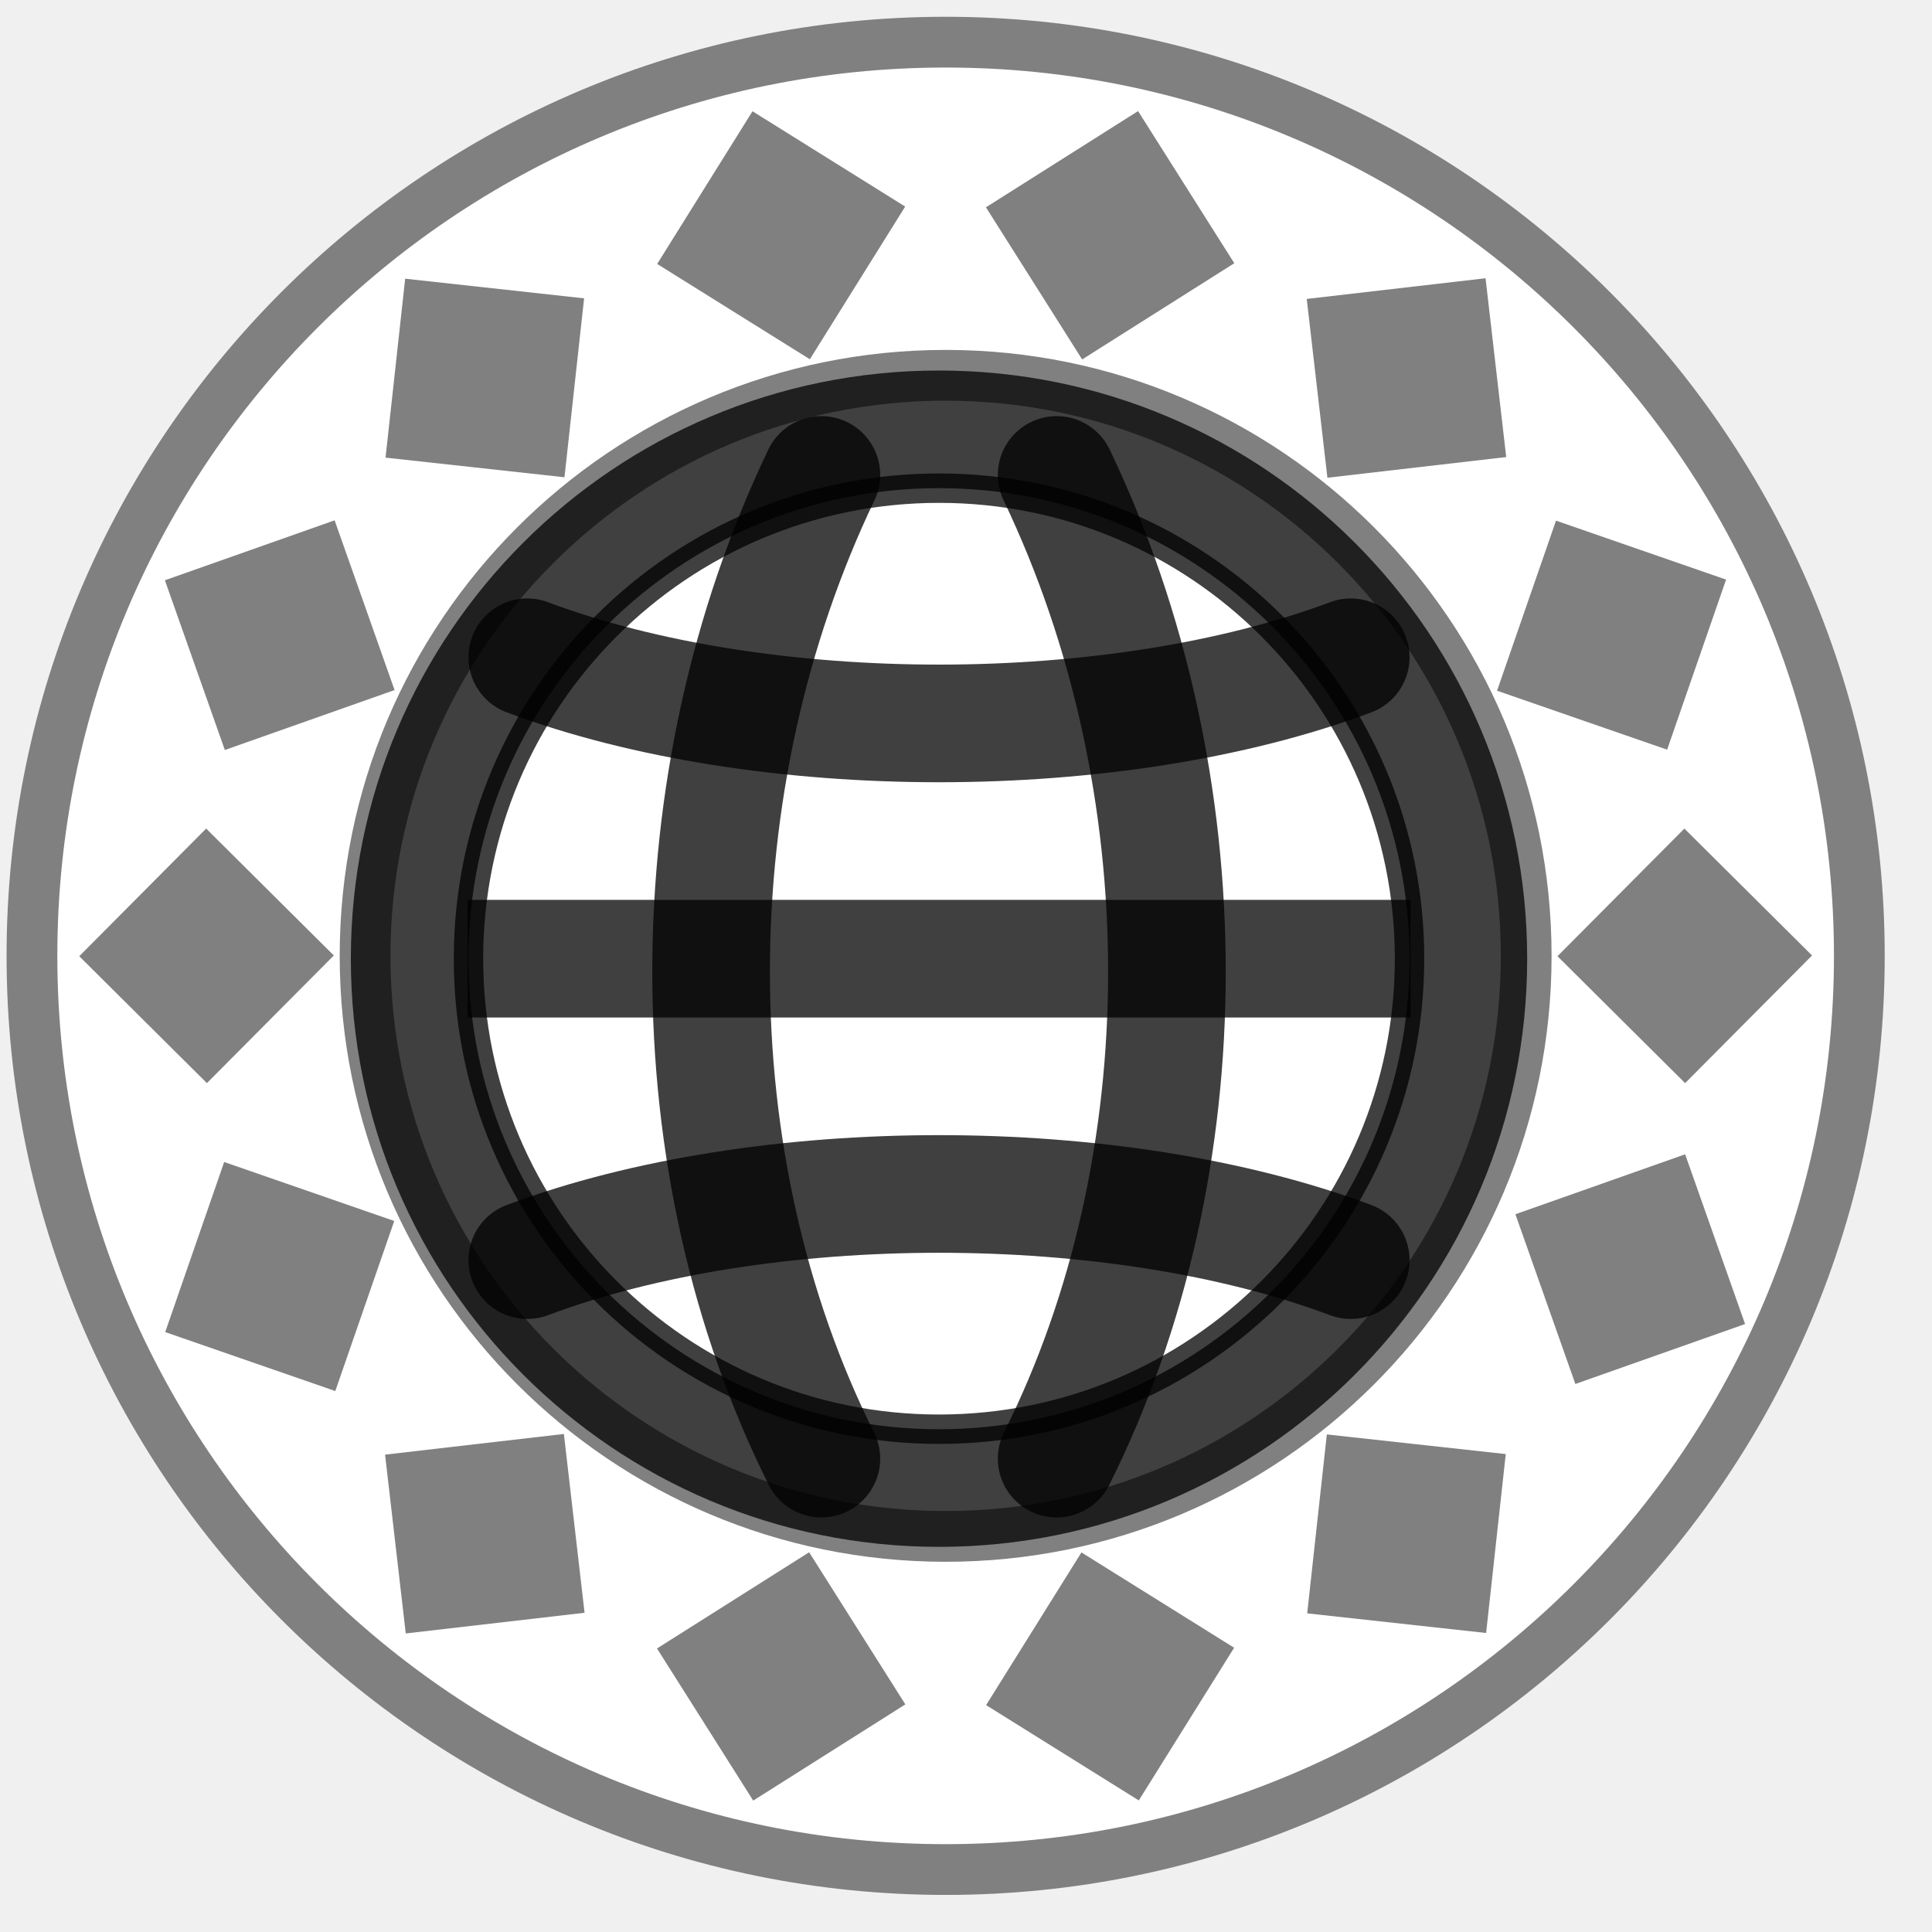
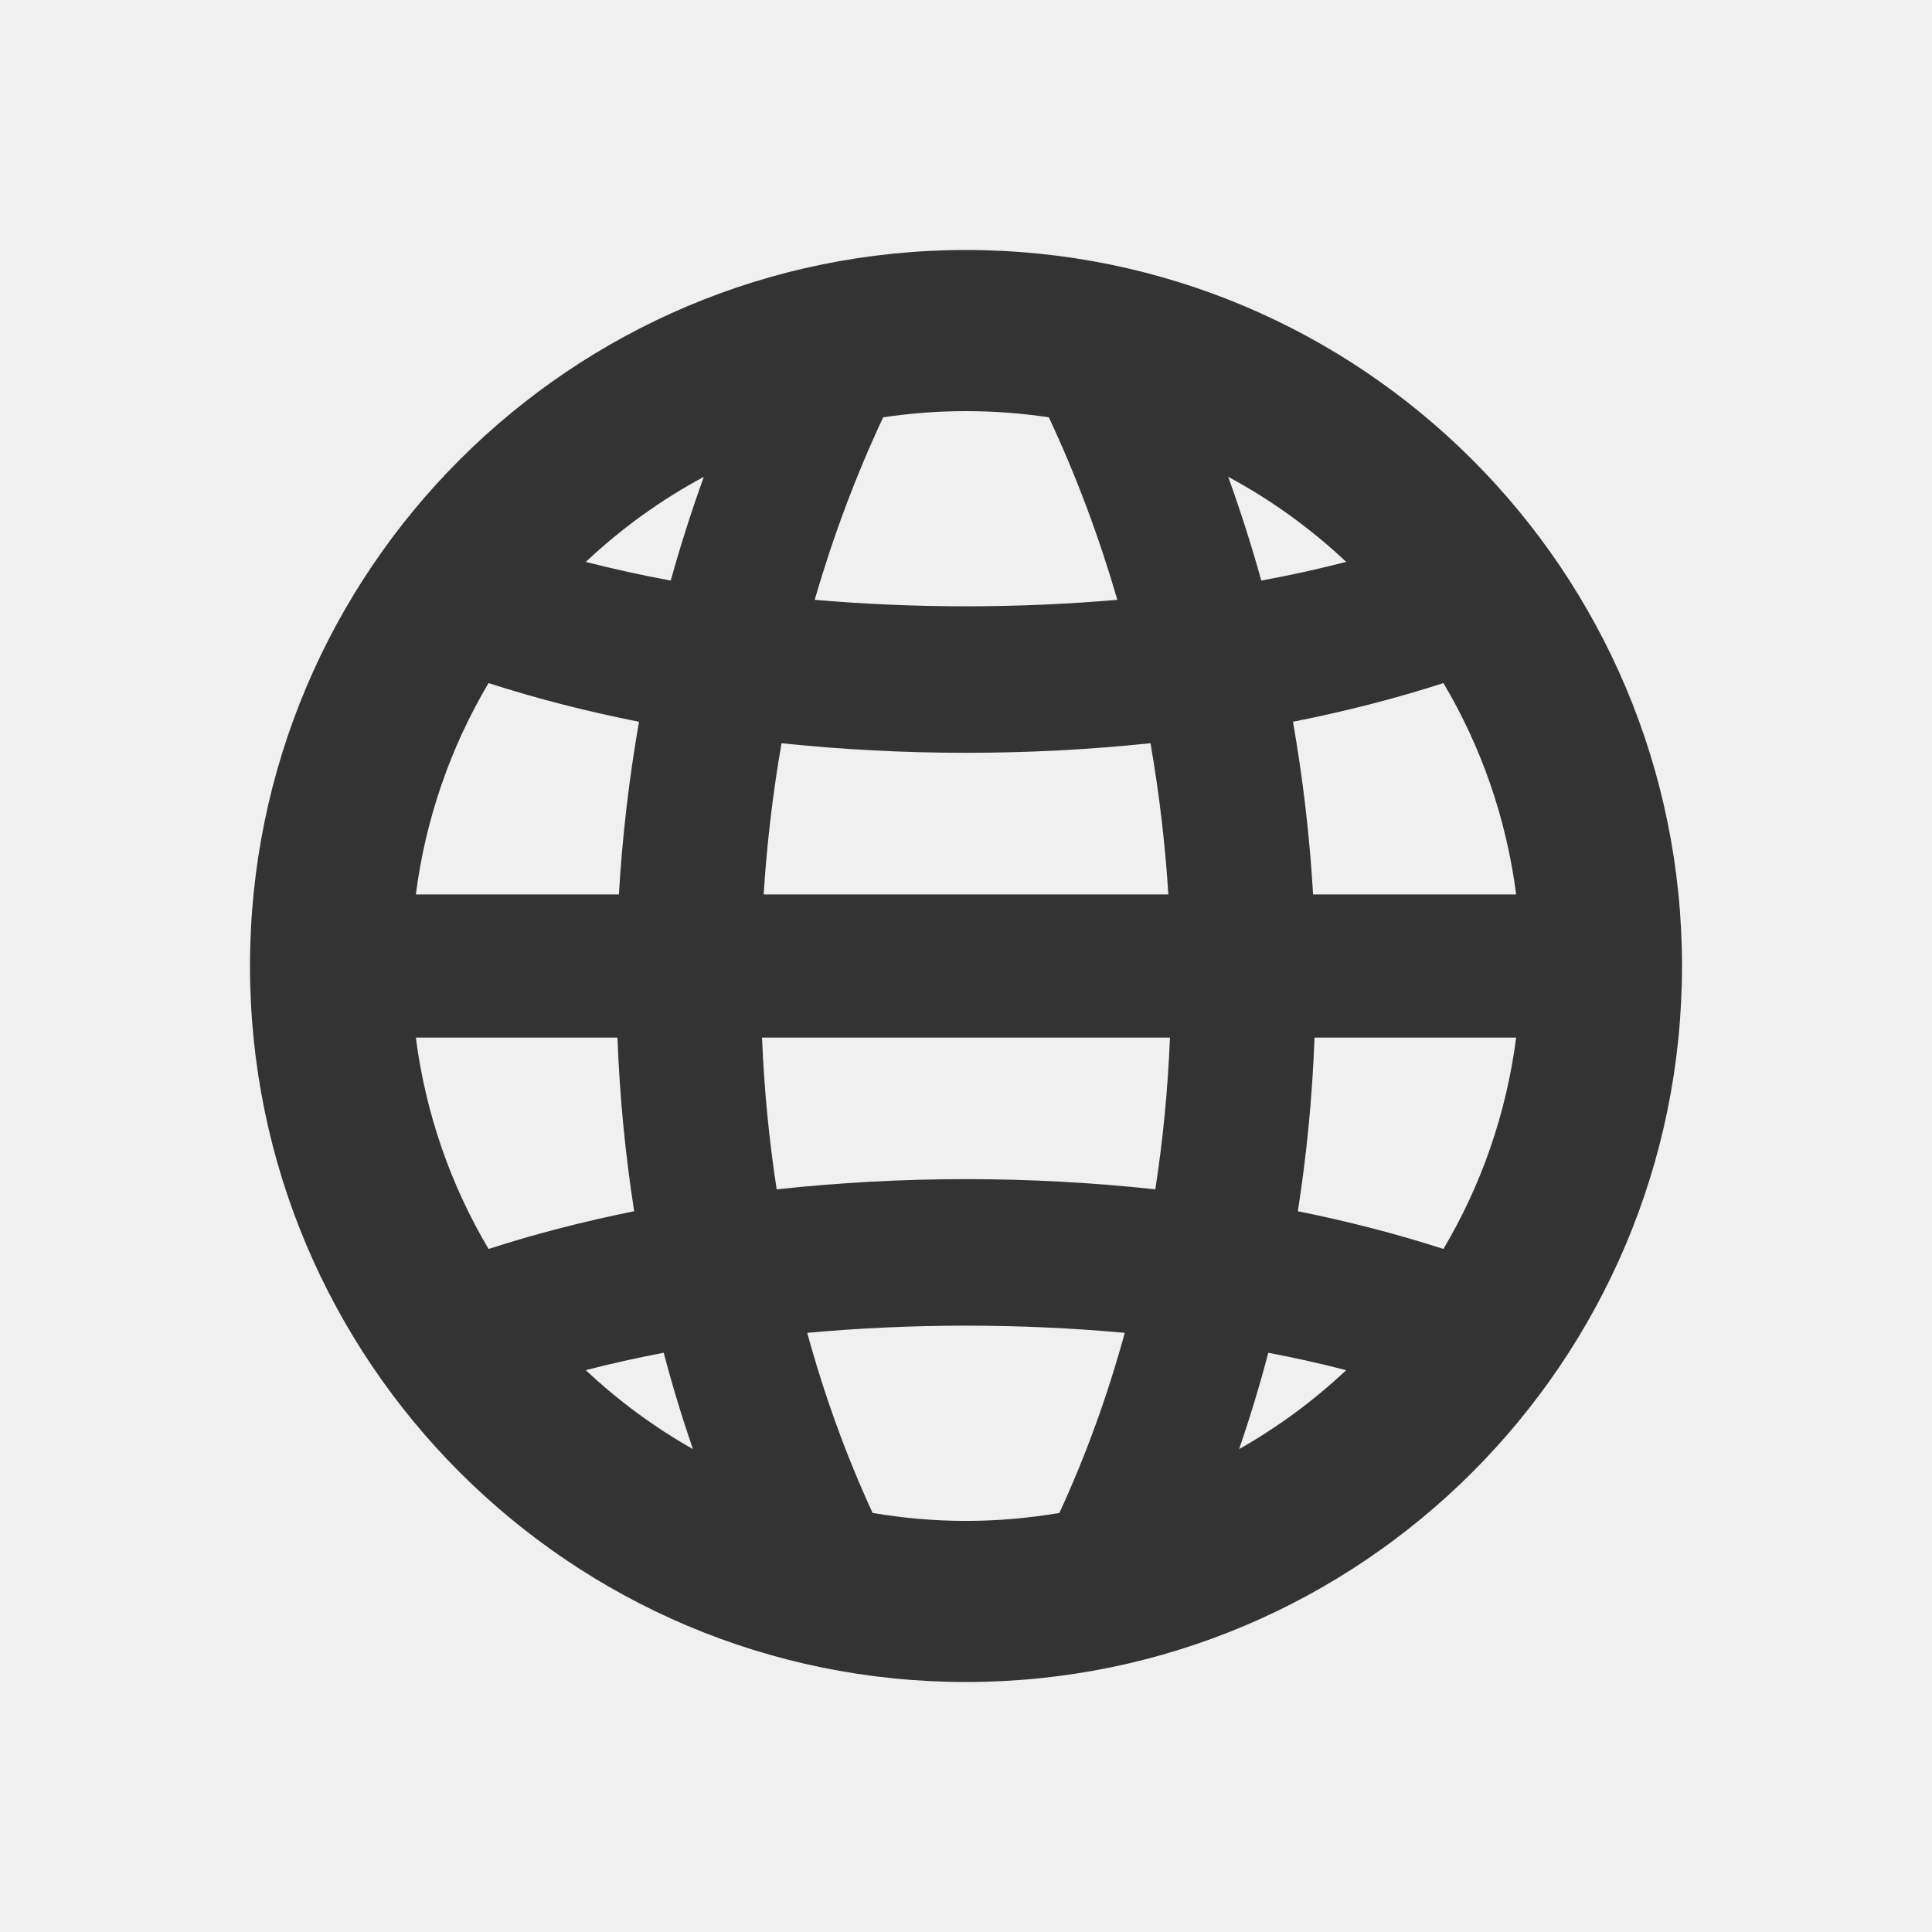
<svg xmlns="http://www.w3.org/2000/svg" xmlns:xlink="http://www.w3.org/1999/xlink" id="svg2" viewBox="0 0 190 190" version="1.0" width="190" height="190">
  <defs id="defs66">
    <linearGradient id="linearGradient11550">
      <stop id="stop11552" offset="0" style="stop-color: rgb(255, 255, 255); stop-opacity: 1;" />
      <stop id="stop11554" offset="1" style="stop-color: rgb(255, 255, 255); stop-opacity: 0;" />
    </linearGradient>
    <linearGradient gradientTransform="matrix(10.16656,0,0,10.16656,-682.6584,5.50421)" y2="18.5" x2="36.5" y1="18.5" x1="25.5" gradientUnits="userSpaceOnUse" id="linearGradient10783" xlink:href="#linearGradient11550" />
  </defs>
-   <circle style="color:#000000;clip-rule:nonzero;display:inline;overflow:visible;visibility:visible;opacity:1;isolation:auto;mix-blend-mode:normal;color-interpolation:sRGB;color-interpolation-filters:linearRGB;solid-color:#000000;solid-opacity:1;fill:#ffffff;fill-opacity:1;fill-rule:nonzero;stroke:#808080;stroke-width:4.992;stroke-linecap:round;stroke-linejoin:round;stroke-miterlimit:4;stroke-dasharray:none;stroke-dashoffset:0;stroke-opacity:1;marker:none;color-rendering:auto;image-rendering:auto;shape-rendering:auto;text-rendering:auto;enable-background:accumulate" id="path4147" cx="92.998" cy="94.002" r="89.856" />
-   <circle r="57.094" cy="94.002" cx="92.998" id="circle4149" style="color:#000000;clip-rule:nonzero;display:inline;overflow:visible;visibility:visible;opacity:1;isolation:auto;mix-blend-mode:normal;color-interpolation:sRGB;color-interpolation-filters:linearRGB;solid-color:#000000;solid-opacity:1;fill:#ffffff;fill-opacity:1;fill-rule:nonzero;stroke:#808080;stroke-width:4.992;stroke-linecap:round;stroke-linejoin:round;stroke-miterlimit:4;stroke-dasharray:none;stroke-dashoffset:0;stroke-opacity:1;marker:none;color-rendering:auto;image-rendering:auto;shape-rendering:auto;text-rendering:auto;enable-background:accumulate" />
-   <rect style="color:#000000;clip-rule:nonzero;display:inline;overflow:visible;visibility:visible;opacity:1;isolation:auto;mix-blend-mode:normal;color-interpolation:sRGB;color-interpolation-filters:linearRGB;solid-color:#000000;solid-opacity:1;fill:#808080;fill-opacity:1;fill-rule:nonzero;stroke:none;stroke-width:9.433;stroke-linecap:round;stroke-linejoin:round;stroke-miterlimit:4;stroke-dasharray:none;stroke-dashoffset:0;stroke-opacity:1;marker:none;color-rendering:auto;image-rendering:auto;shape-rendering:auto;text-rendering:auto;enable-background:accumulate" id="rect4165-28" width="17.702" height="17.702" x="161.353" y="-1.741" transform="rotate(19.1188)" />
-   <rect style="color:#000000;clip-rule:nonzero;display:inline;overflow:visible;visibility:visible;opacity:1;isolation:auto;mix-blend-mode:normal;color-interpolation:sRGB;color-interpolation-filters:linearRGB;solid-color:#000000;solid-opacity:1;fill:#808080;fill-opacity:1;fill-rule:nonzero;stroke:none;stroke-width:9.433;stroke-linecap:round;stroke-linejoin:round;stroke-miterlimit:4;stroke-dasharray:none;stroke-dashoffset:0;stroke-opacity:1;marker:none;color-rendering:auto;image-rendering:auto;shape-rendering:auto;text-rendering:auto;enable-background:accumulate" id="rect4165-28-3" width="17.702" height="17.702" x="124.282" y="43.963" transform="rotate(-6.595471)" />
-   <rect style="color:#000000;clip-rule:nonzero;display:inline;overflow:visible;visibility:visible;opacity:1;isolation:auto;mix-blend-mode:normal;color-interpolation:sRGB;color-interpolation-filters:linearRGB;solid-color:#000000;solid-opacity:1;fill:#808080;fill-opacity:1;fill-rule:nonzero;stroke:none;stroke-width:9.433;stroke-linecap:round;stroke-linejoin:round;stroke-miterlimit:4;stroke-dasharray:none;stroke-dashoffset:0;stroke-opacity:1;marker:none;color-rendering:auto;image-rendering:auto;shape-rendering:auto;text-rendering:auto;enable-background:accumulate" id="rect4165-28-9" width="17.702" height="17.702" x="71.052" y="69.056" transform="rotate(-32.30977)" />
-   <rect style="color:#000000;clip-rule:nonzero;display:inline;overflow:visible;visibility:visible;opacity:1;isolation:auto;mix-blend-mode:normal;color-interpolation:sRGB;color-interpolation-filters:linearRGB;solid-color:#000000;solid-opacity:1;fill:#808080;fill-opacity:1;fill-rule:nonzero;stroke:none;stroke-width:9.433;stroke-linecap:round;stroke-linejoin:round;stroke-miterlimit:4;stroke-dasharray:none;stroke-dashoffset:0;stroke-opacity:1;marker:none;color-rendering:auto;image-rendering:auto;shape-rendering:auto;text-rendering:auto;enable-background:accumulate" id="rect4165-28-28" width="17.702" height="17.702" x="12.206" y="68.569" transform="rotate(-58.02404)" />
-   <rect style="color:#000000;clip-rule:nonzero;display:inline;overflow:visible;visibility:visible;opacity:1;isolation:auto;mix-blend-mode:normal;color-interpolation:sRGB;color-interpolation-filters:linearRGB;solid-color:#000000;solid-opacity:1;fill:#808080;fill-opacity:1;fill-rule:nonzero;stroke:none;stroke-width:9.433;stroke-linecap:round;stroke-linejoin:round;stroke-miterlimit:4;stroke-dasharray:none;stroke-dashoffset:0;stroke-opacity:1;marker:none;color-rendering:auto;image-rendering:auto;shape-rendering:auto;text-rendering:auto;enable-background:accumulate" id="rect4165-28-21" width="17.702" height="17.702" x="-40.601" y="42.598" transform="rotate(-83.73833)" />
-   <rect style="color:#000000;clip-rule:nonzero;display:inline;overflow:visible;visibility:visible;opacity:1;isolation:auto;mix-blend-mode:normal;color-interpolation:sRGB;color-interpolation-filters:linearRGB;solid-color:#000000;solid-opacity:1;fill:#808080;fill-opacity:1;fill-rule:nonzero;stroke:none;stroke-width:9.433;stroke-linecap:round;stroke-linejoin:round;stroke-miterlimit:4;stroke-dasharray:none;stroke-dashoffset:0;stroke-opacity:1;marker:none;color-rendering:auto;image-rendering:auto;shape-rendering:auto;text-rendering:auto;enable-background:accumulate" id="rect4165-28-6" width="17.702" height="17.702" x="-76.911" y="-3.714" transform="rotate(-109.4526)" />
-   <rect style="color:#000000;clip-rule:nonzero;display:inline;overflow:visible;visibility:visible;opacity:1;isolation:auto;mix-blend-mode:normal;color-interpolation:sRGB;color-interpolation-filters:linearRGB;solid-color:#000000;solid-opacity:1;fill:#808080;fill-opacity:1;fill-rule:nonzero;stroke:none;stroke-width:9.433;stroke-linecap:round;stroke-linejoin:round;stroke-miterlimit:4;stroke-dasharray:none;stroke-dashoffset:0;stroke-opacity:1;marker:none;color-rendering:auto;image-rendering:auto;shape-rendering:auto;text-rendering:auto;enable-background:accumulate" id="rect4165-28-5" width="17.702" height="17.702" x="-89.53" y="-61.193" transform="rotate(-135.1669)" />
-   <rect style="color:#000000;clip-rule:nonzero;display:inline;overflow:visible;visibility:visible;opacity:1;isolation:auto;mix-blend-mode:normal;color-interpolation:sRGB;color-interpolation-filters:linearRGB;solid-color:#000000;solid-opacity:1;fill:#808080;fill-opacity:1;fill-rule:nonzero;stroke:none;stroke-width:9.433;stroke-linecap:round;stroke-linejoin:round;stroke-miterlimit:4;stroke-dasharray:none;stroke-dashoffset:0;stroke-opacity:1;marker:none;color-rendering:auto;image-rendering:auto;shape-rendering:auto;text-rendering:auto;enable-background:accumulate" id="rect4165-28-93" width="17.702" height="17.702" x="-75.961" y="-118.455" transform="rotate(-160.8812)" />
-   <rect style="color:#000000;clip-rule:nonzero;display:inline;overflow:visible;visibility:visible;opacity:1;isolation:auto;mix-blend-mode:normal;color-interpolation:sRGB;color-interpolation-filters:linearRGB;solid-color:#000000;solid-opacity:1;fill:#808080;fill-opacity:1;fill-rule:nonzero;stroke:none;stroke-width:9.433;stroke-linecap:round;stroke-linejoin:round;stroke-miterlimit:4;stroke-dasharray:none;stroke-dashoffset:0;stroke-opacity:1;marker:none;color-rendering:auto;image-rendering:auto;shape-rendering:auto;text-rendering:auto;enable-background:accumulate" id="rect4165-28-7" width="17.702" height="17.702" x="-38.89" y="-164.159" transform="rotate(173.4045)" />
-   <rect style="color:#000000;clip-rule:nonzero;display:inline;overflow:visible;visibility:visible;opacity:1;isolation:auto;mix-blend-mode:normal;color-interpolation:sRGB;color-interpolation-filters:linearRGB;solid-color:#000000;solid-opacity:1;fill:#808080;fill-opacity:1;fill-rule:nonzero;stroke:none;stroke-width:9.433;stroke-linecap:round;stroke-linejoin:round;stroke-miterlimit:4;stroke-dasharray:none;stroke-dashoffset:0;stroke-opacity:1;marker:none;color-rendering:auto;image-rendering:auto;shape-rendering:auto;text-rendering:auto;enable-background:accumulate" id="rect4165-28-61" width="17.702" height="17.702" x="14.34" y="-189.253" transform="rotate(147.6902)" />
-   <rect style="color:#000000;clip-rule:nonzero;display:inline;overflow:visible;visibility:visible;opacity:1;isolation:auto;mix-blend-mode:normal;color-interpolation:sRGB;color-interpolation-filters:linearRGB;solid-color:#000000;solid-opacity:1;fill:#808080;fill-opacity:1;fill-rule:nonzero;stroke:none;stroke-width:9.433;stroke-linecap:round;stroke-linejoin:round;stroke-miterlimit:4;stroke-dasharray:none;stroke-dashoffset:0;stroke-opacity:1;marker:none;color-rendering:auto;image-rendering:auto;shape-rendering:auto;text-rendering:auto;enable-background:accumulate" id="rect4165-28-26" width="17.702" height="17.702" x="73.186" y="-188.766" transform="rotate(121.9759)" />
-   <rect style="color:#000000;clip-rule:nonzero;display:inline;overflow:visible;visibility:visible;opacity:1;isolation:auto;mix-blend-mode:normal;color-interpolation:sRGB;color-interpolation-filters:linearRGB;solid-color:#000000;solid-opacity:1;fill:#808080;fill-opacity:1;fill-rule:nonzero;stroke:none;stroke-width:9.433;stroke-linecap:round;stroke-linejoin:round;stroke-miterlimit:4;stroke-dasharray:none;stroke-dashoffset:0;stroke-opacity:1;marker:none;color-rendering:auto;image-rendering:auto;shape-rendering:auto;text-rendering:auto;enable-background:accumulate" id="rect4165-28-34" width="17.702" height="17.702" x="125.994" y="-162.795" transform="rotate(96.26166)" />
-   <rect style="color:#000000;clip-rule:nonzero;display:inline;overflow:visible;visibility:visible;opacity:1;isolation:auto;mix-blend-mode:normal;color-interpolation:sRGB;color-interpolation-filters:linearRGB;solid-color:#000000;solid-opacity:1;fill:#808080;fill-opacity:1;fill-rule:nonzero;stroke:none;stroke-width:9.433;stroke-linecap:round;stroke-linejoin:round;stroke-miterlimit:4;stroke-dasharray:none;stroke-dashoffset:0;stroke-opacity:1;marker:none;color-rendering:auto;image-rendering:auto;shape-rendering:auto;text-rendering:auto;enable-background:accumulate" id="rect4165-28-0" width="17.702" height="17.702" x="174.922" y="-59.004" transform="rotate(44.83309)" />
+   <path style="opacity:1;fill:#333333;fill-opacity:1;fill-rule:evenodd;stroke:none;stroke-width:3.521px;stroke-linecap:butt;stroke-linejoin:miter;stroke-opacity:0.749;stop-opacity:1" d="M 95 24.586 A 70.413 70.413 0 0 0 24.586 95 A 70.413 70.413 0 0 0 95 165.414 A 70.413 70.413 0 0 0 165.414 95 A 70.413 70.413 0 0 0 95 24.586 z M 95 40.432 C 97.769 40.432 100.488 40.642 103.146 41.039 C 105.847 46.809 108.093 52.821 109.883 58.988 C 100.094 59.839 89.908 59.839 80.119 58.988 C 81.909 52.821 84.152 46.809 86.854 41.039 C 89.512 40.642 92.231 40.432 95 40.432 z M 69.217 46.893 C 68.008 50.252 66.917 53.654 65.963 57.096 C 63.091 56.566 60.3 55.955 57.609 55.26 C 61.083 51.991 64.978 49.167 69.217 46.893 z M 120.785 46.893 C 125.023 49.167 128.916 51.99 132.389 55.258 C 129.699 55.953 126.91 56.566 124.039 57.096 C 123.085 53.654 121.994 50.252 120.785 46.893 z M 48.047 67.176 C 52.758 68.698 57.716 69.967 62.844 70.982 C 61.861 76.603 61.197 82.276 60.867 87.961 L 40.896 87.961 C 41.864 80.445 44.347 73.409 48.047 67.176 z M 141.951 67.176 C 145.651 73.409 148.136 80.445 149.104 87.961 L 129.133 87.961 C 128.803 82.275 128.139 76.602 127.156 70.98 C 132.283 69.965 137.241 68.698 141.951 67.176 z M 76.859 73.09 C 88.802 74.348 101.2 74.349 113.143 73.09 C 114.001 78.01 114.587 82.979 114.9 87.961 L 75.102 87.961 C 75.415 82.979 76.001 78.01 76.859 73.09 z M 40.896 102.043 L 60.725 102.043 C 60.937 107.777 61.485 113.482 62.367 119.115 C 57.408 120.115 52.612 121.353 48.047 122.828 C 44.347 116.595 41.864 109.559 40.896 102.043 z M 74.941 102.043 L 115.059 102.043 C 114.856 107.062 114.377 112.049 113.619 116.965 C 107.495 116.301 101.249 115.961 95 115.961 C 88.751 115.961 82.506 116.301 76.381 116.965 C 75.623 112.049 75.144 107.062 74.941 102.043 z M 129.275 102.043 L 149.104 102.043 C 148.136 109.559 145.651 116.595 141.951 122.828 C 137.387 121.353 132.592 120.117 127.635 119.117 C 128.517 113.484 129.063 107.778 129.275 102.043 z M 94.996 130.371 C 100.241 130.371 105.487 130.607 110.615 131.076 C 108.933 137.205 106.793 143.142 104.182 148.789 C 101.195 149.294 98.131 149.572 95 149.572 C 91.869 149.572 88.805 149.294 85.818 148.789 C 83.207 143.142 81.067 137.205 79.385 131.076 C 84.511 130.608 89.753 130.371 94.996 130.371 z M 65.271 133.035 C 66.113 136.235 67.072 139.396 68.143 142.51 C 64.319 140.345 60.786 137.734 57.609 134.744 C 60.084 134.105 62.642 133.534 65.271 133.035 z M 124.729 133.037 C 127.357 133.536 129.915 134.107 132.389 134.746 C 129.213 137.735 125.682 140.346 121.859 142.51 C 122.93 139.396 123.887 136.236 124.729 133.037 z " id="path4048" />
  <path style="fill:none;fill-opacity:1;stroke:url(#linearGradient10783);stroke-width:10.167;stroke-linecap:round;stroke-linejoin:miter;stroke-miterlimit:4;stroke-dasharray:none;stroke-dashoffset:1.96;stroke-opacity:1" id="path8421" d="" />
-   <rect style="color:#000000;clip-rule:nonzero;display:inline;overflow:visible;visibility:visible;opacity:1;isolation:auto;mix-blend-mode:normal;color-interpolation:sRGB;color-interpolation-filters:linearRGB;solid-color:#000000;solid-opacity:1;fill:#808080;fill-opacity:1;fill-rule:nonzero;stroke:none;stroke-width:9.433;stroke-linecap:round;stroke-linejoin:round;stroke-miterlimit:4;stroke-dasharray:none;stroke-dashoffset:0;stroke-opacity:1;marker:none;color-rendering:auto;image-rendering:auto;shape-rendering:auto;text-rendering:auto;enable-background:accumulate" id="rect4165-28-6-6" width="17.702" height="17.702" x="-179.93" y="100.756" transform="rotate(-109.4526)" />
-   <g id="g31982" transform="matrix(2.892136,0,0,2.892136,234.6649,286.7672)">
-     <circle id="path4048" style="opacity:1;fill:#000000;fill-opacity:0.749;fill-rule:evenodd;stroke:none;stroke-width:1px;stroke-linecap:butt;stroke-linejoin:miter;stroke-opacity:0.749;stop-opacity:1" cx="-49.209" cy="-66.555" r="20" />
-     <circle id="path4784" style="opacity:1;fill:#ffffff;fill-opacity:1;fill-rule:evenodd;stroke:#000000;stroke-width:1px;stroke-linecap:butt;stroke-linejoin:miter;stroke-opacity:0.749;stop-opacity:1" cx="-49.209" cy="-66.555" r="16" />
-     <path id="path5512" d="M -63.209,-56.305 C -55.209,-59.305 -43.209,-59.305 -35.209,-56.305" style="opacity:1;fill:none;fill-opacity:0.75;fill-rule:evenodd;stroke:#000000;stroke-width:4;stroke-linecap:round;stroke-linejoin:miter;stroke-miterlimit:4;stroke-dasharray:none;stroke-opacity:0.749;stop-opacity:1" />
-     <path id="path5516" d="M -65.241,-66.555 H -33.178" style="opacity:1;fill:none;fill-opacity:0.75;fill-rule:evenodd;stroke:#000000;stroke-width:4;stroke-linecap:butt;stroke-linejoin:miter;stroke-miterlimit:4;stroke-dasharray:none;stroke-opacity:0.749;stop-opacity:1" />
-     <path id="path5520" d="M -53.209,-83.004 C -58.209,-72.555 -58.209,-59.555 -53.209,-49.555" style="opacity:1;fill:none;fill-opacity:0.75;fill-rule:evenodd;stroke:#000000;stroke-width:4;stroke-linecap:round;stroke-linejoin:miter;stroke-miterlimit:4;stroke-dasharray:none;stroke-opacity:0.749;stop-opacity:1" />
-     <path style="opacity:1;fill:none;fill-opacity:0.75;fill-rule:evenodd;stroke:#000000;stroke-width:4;stroke-linecap:round;stroke-linejoin:miter;stroke-miterlimit:4;stroke-dasharray:none;stroke-opacity:0.749;stop-opacity:1" d="M -63.209,-76.805 C -55.209,-73.805 -43.209,-73.805 -35.209,-76.805" id="path6250" />
-     <path style="opacity:1;fill:none;fill-opacity:0.75;fill-rule:evenodd;stroke:#000000;stroke-width:4;stroke-linecap:round;stroke-linejoin:miter;stroke-miterlimit:4;stroke-dasharray:none;stroke-opacity:0.749;stop-opacity:1" d="M -45.209,-83.004 C -40.209,-72.555 -40.209,-59.555 -45.209,-49.555" id="path9156" />
-   </g>
</svg>
